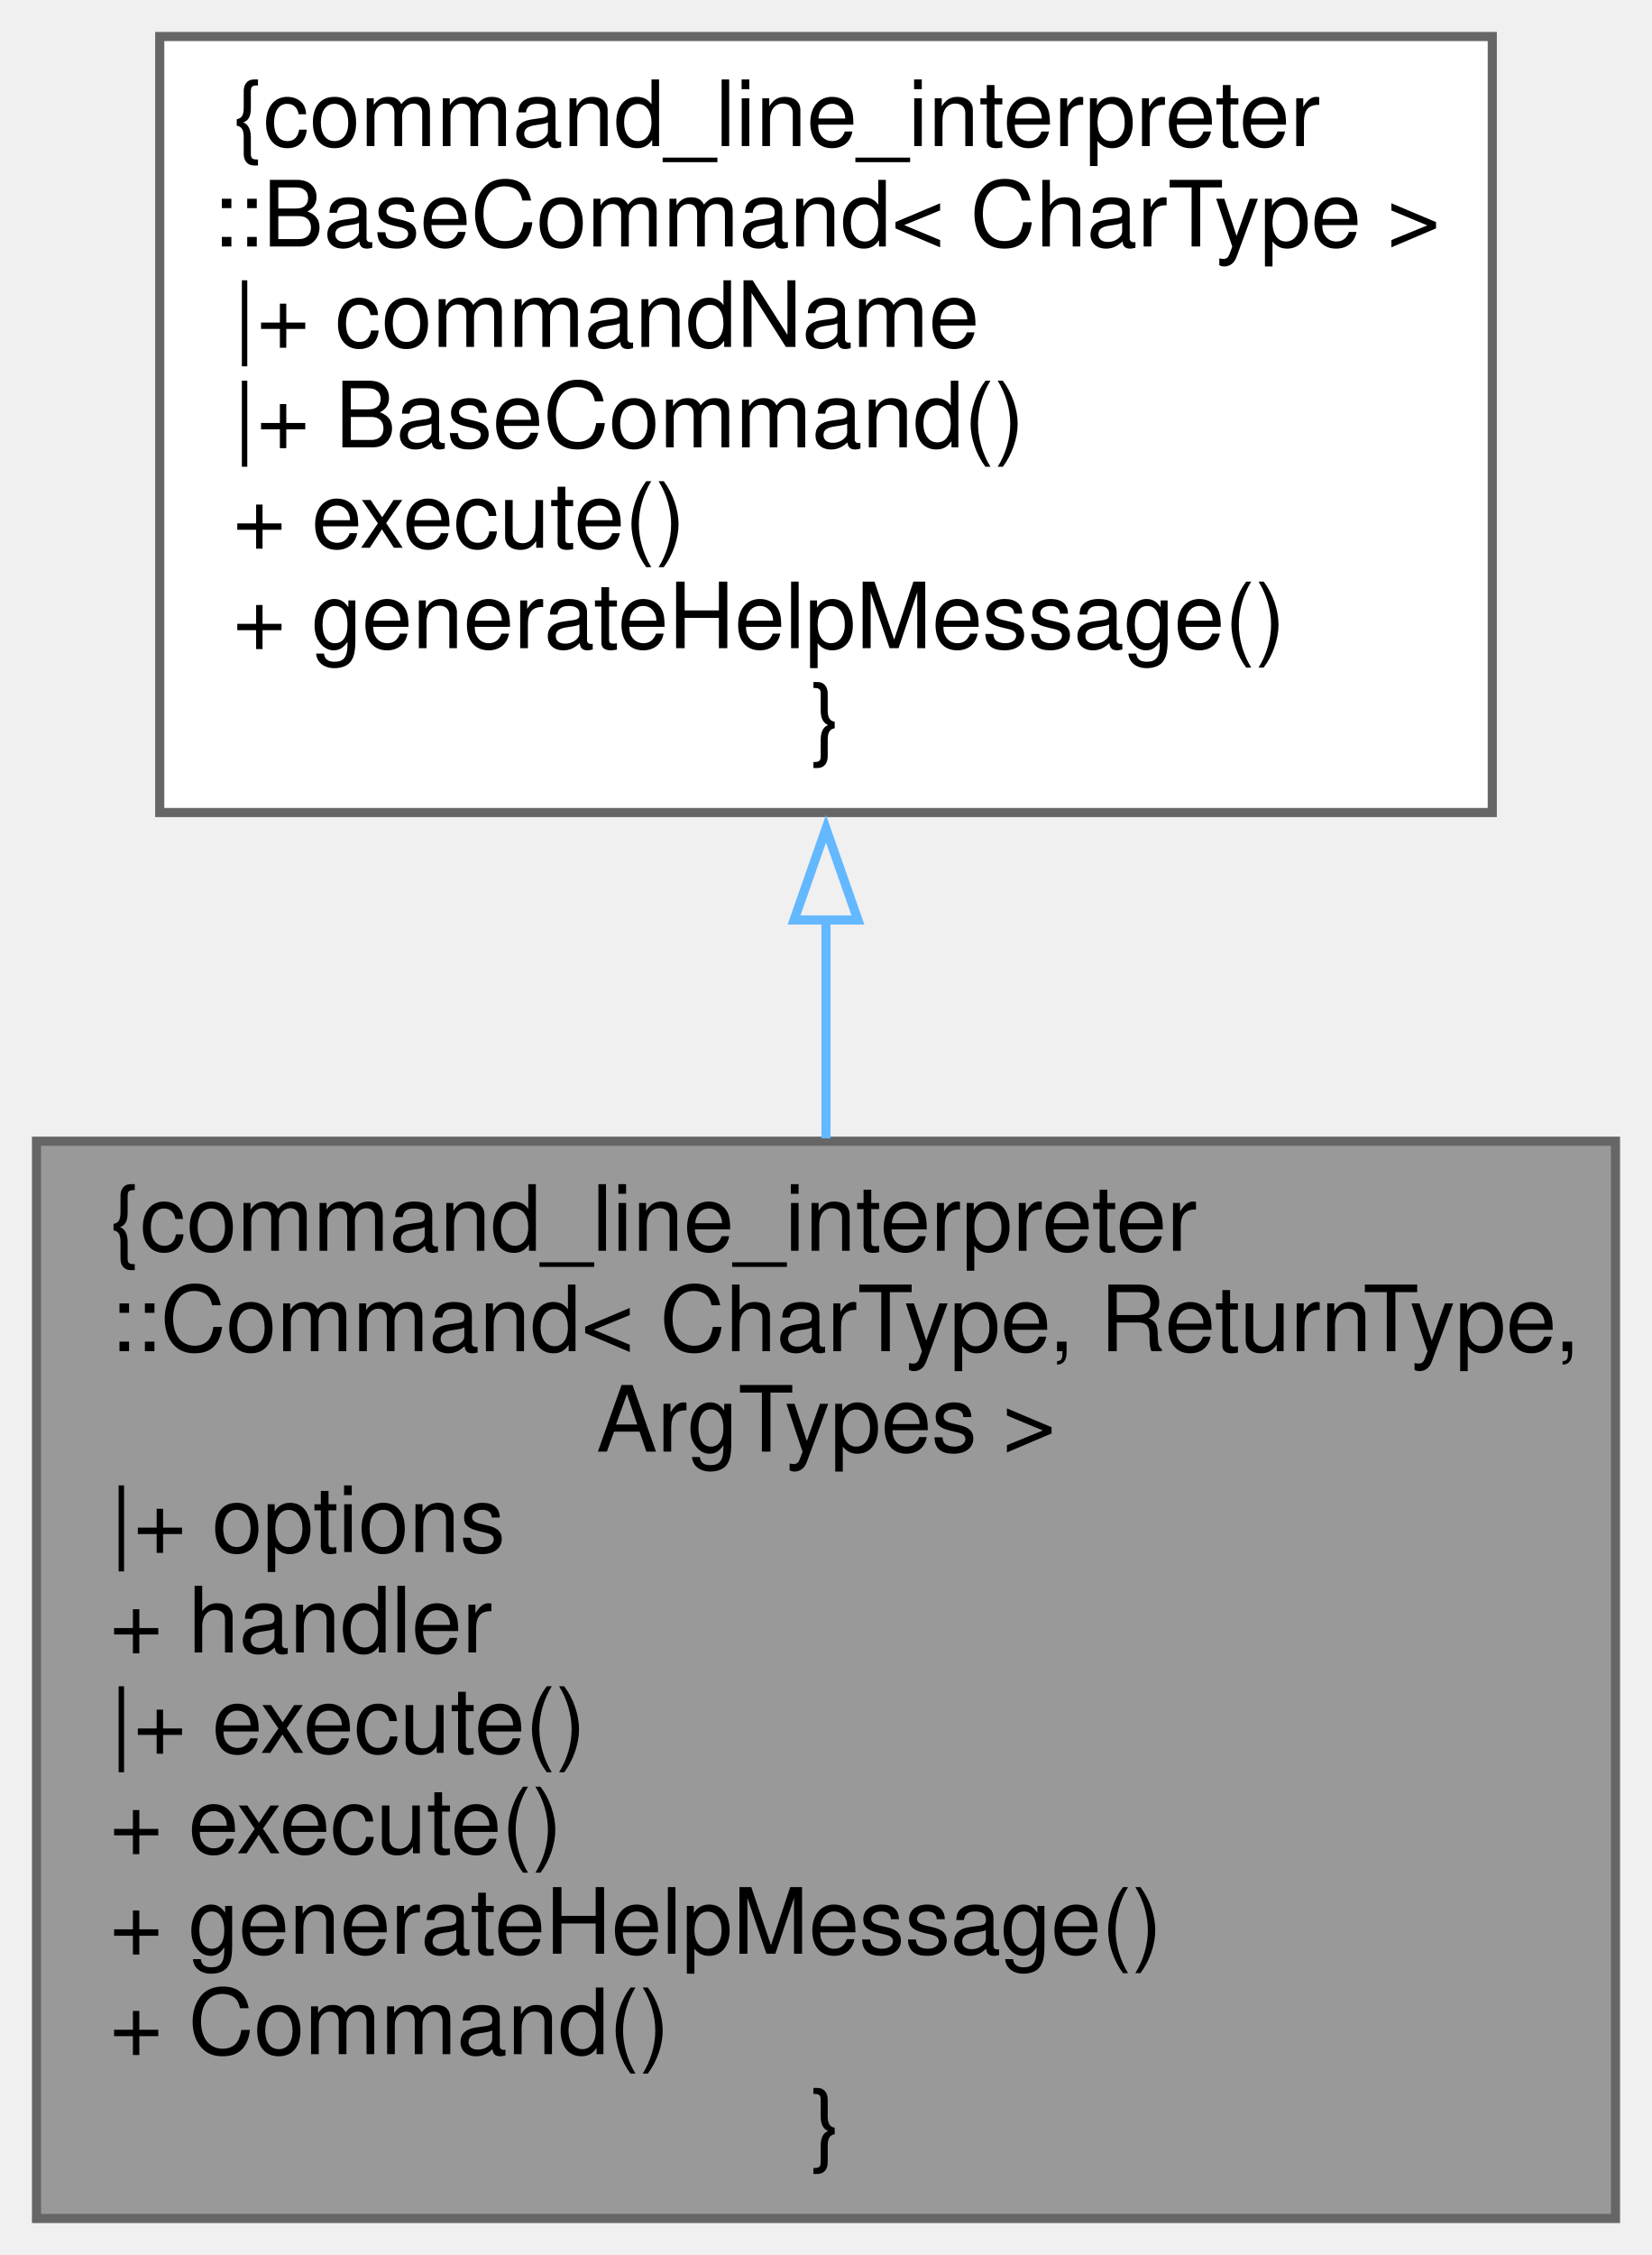
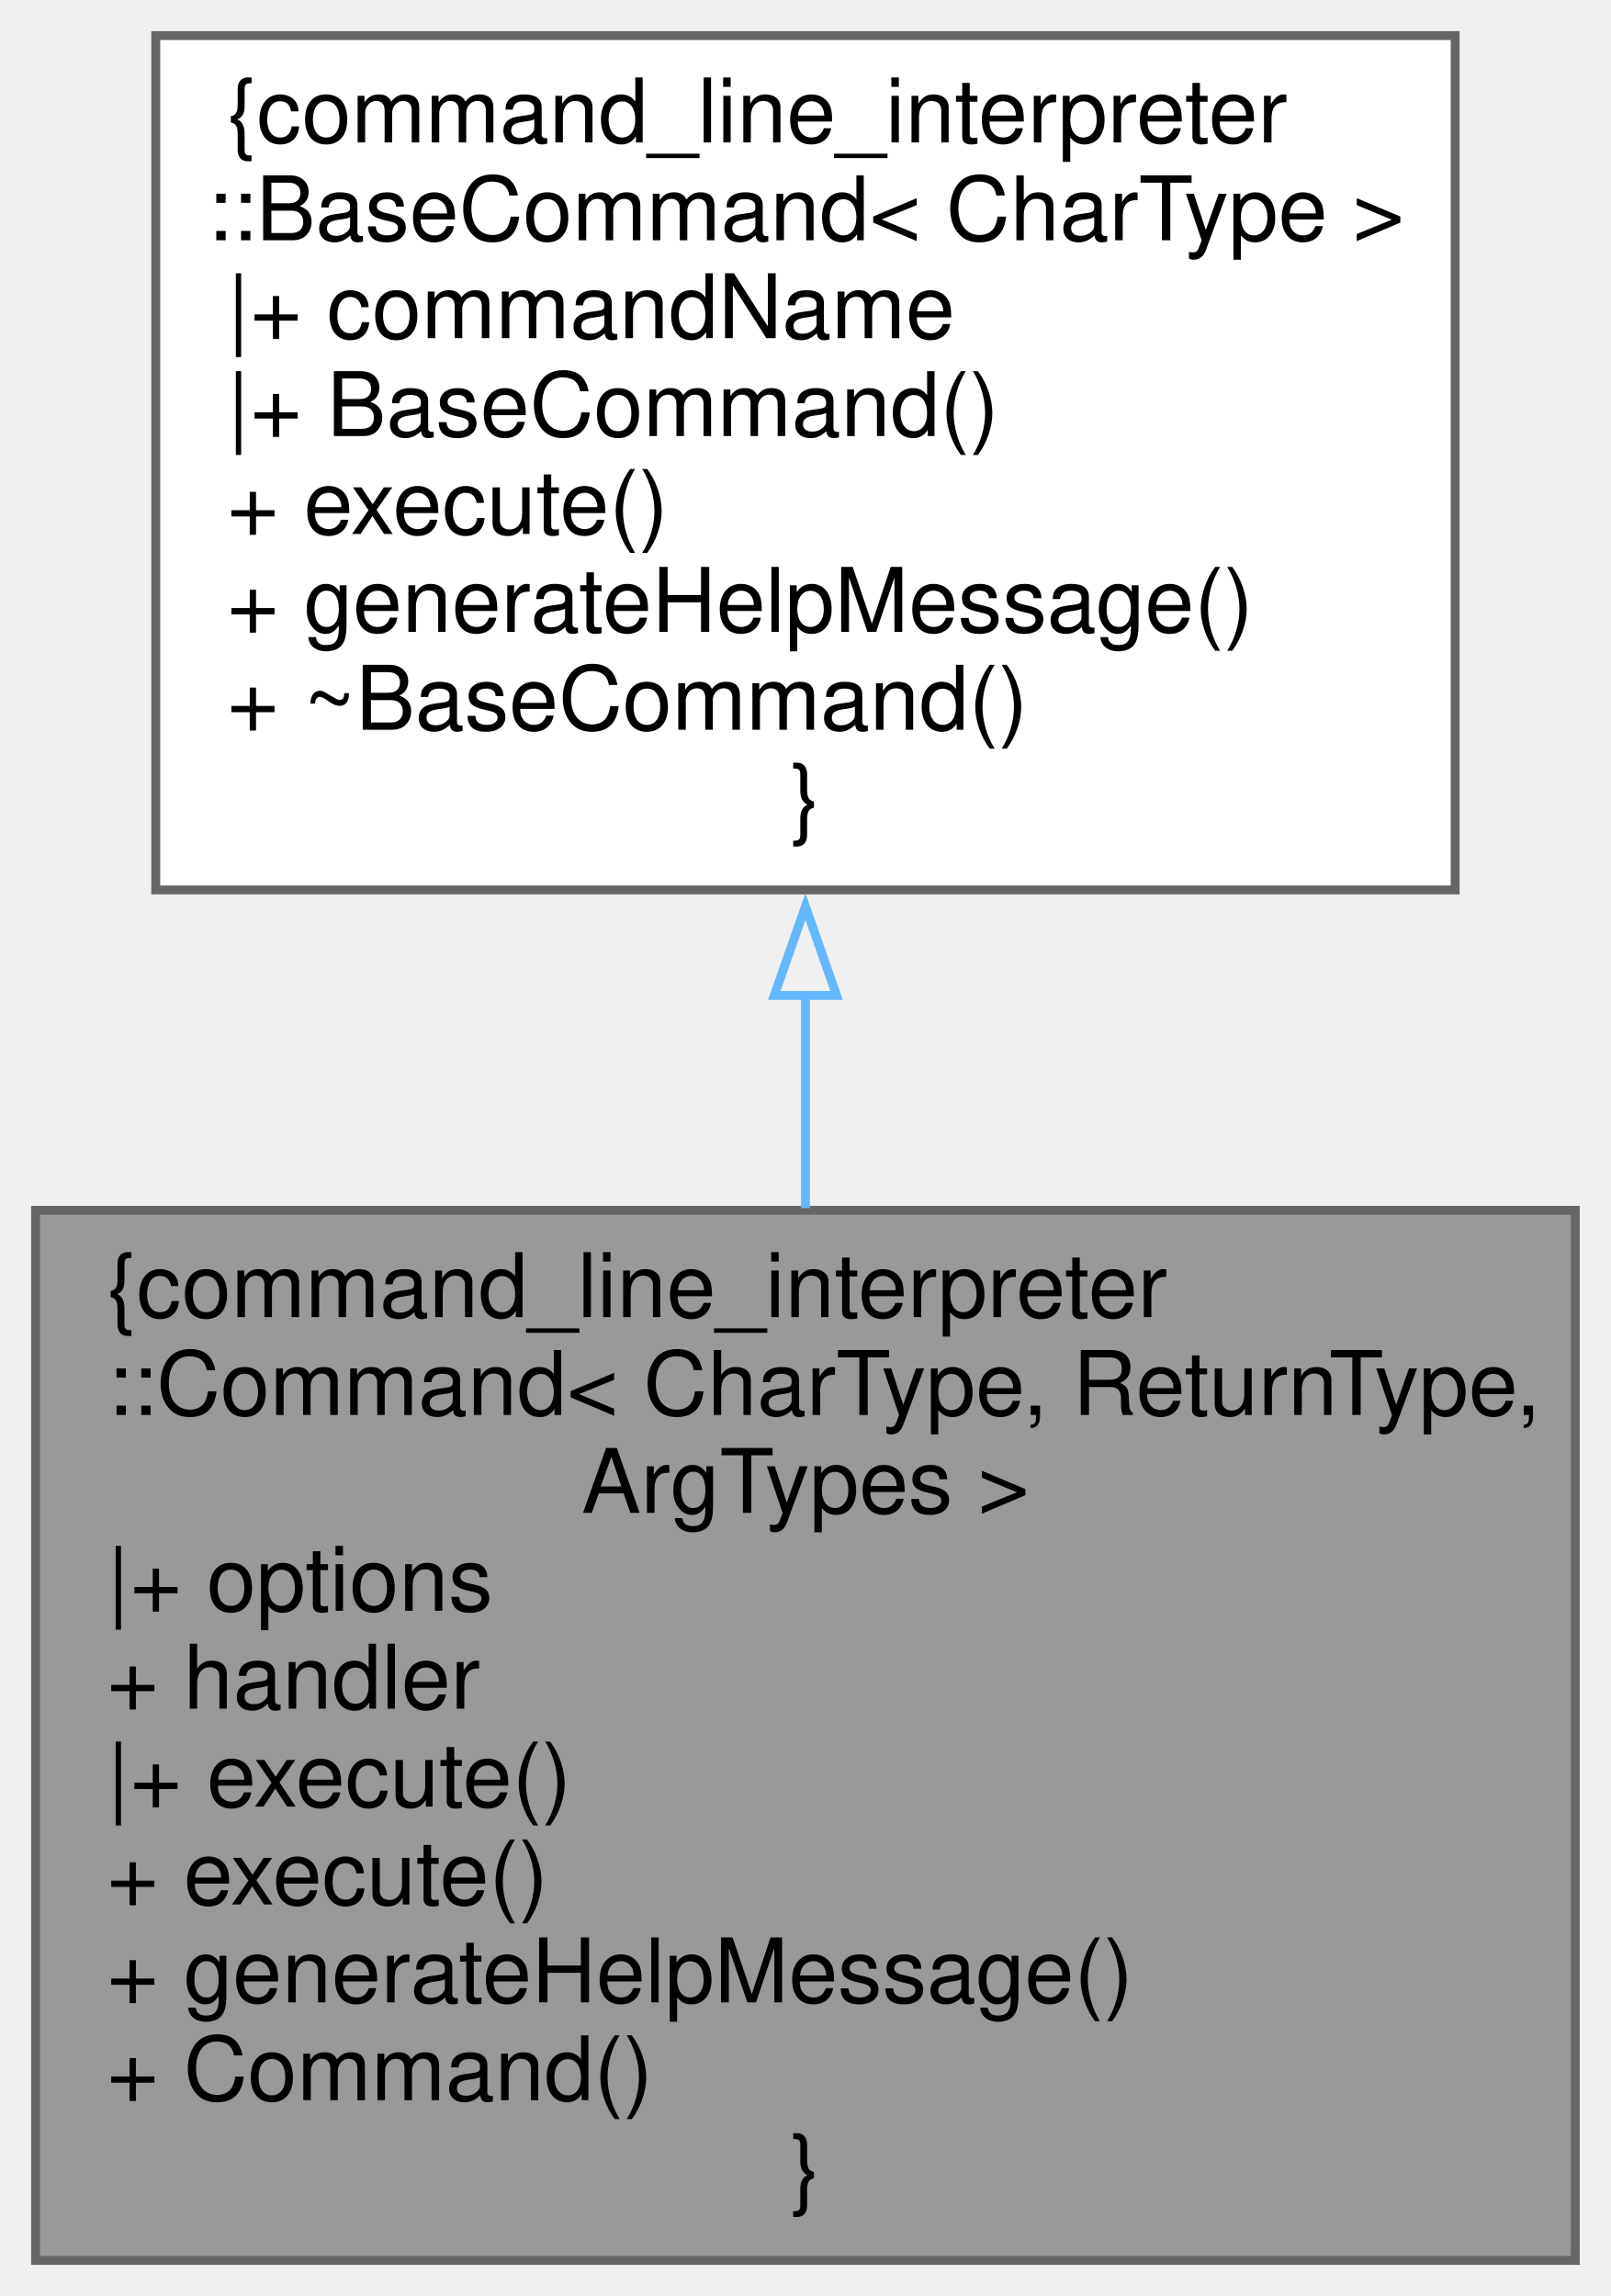
- <svg xmlns="http://www.w3.org/2000/svg" xmlns:xlink="http://www.w3.org/1999/xlink" width="181pt" height="247pt" viewBox="0.00 0.00 181.00 247.00">
-   <g id="graph0" class="graph" transform="scale(1 1) rotate(0) translate(4 243)">
+ <svg xmlns="http://www.w3.org/2000/svg" xmlns:xlink="http://www.w3.org/1999/xlink" width="181pt" height="258pt" viewBox="0.00 0.00 181.00 258.00">
+   <g id="graph0" class="graph" transform="scale(1 1) rotate(0) translate(4 254)">
    <g id="node1" class="node">
      <g id="a_node1">
        <a xlink:title="Combines a command with a function.">
          <polygon fill="#999999" stroke="#666666" points="173,-118 0,-118 0,0 173,0 173,-118" />
          <text text-anchor="start" x="8" y="-106" font-family="Helvetica,sans-Serif" font-size="10.00">{command_line_interpreter</text>
          <text text-anchor="start" x="8" y="-95" font-family="Helvetica,sans-Serif" font-size="10.00">::Command&lt; CharType, ReturnType,</text>
          <text text-anchor="middle" x="86.5" y="-84" font-family="Helvetica,sans-Serif" font-size="10.00"> ArgTypes &gt;</text>
          <text text-anchor="start" x="8" y="-73" font-family="Helvetica,sans-Serif" font-size="10.00">|+ options</text>
          <text text-anchor="start" x="8" y="-62" font-family="Helvetica,sans-Serif" font-size="10.00">+ handler</text>
          <text text-anchor="start" x="8" y="-51" font-family="Helvetica,sans-Serif" font-size="10.00">|+ execute()</text>
          <text text-anchor="start" x="8" y="-40" font-family="Helvetica,sans-Serif" font-size="10.00">+ execute()</text>
          <text text-anchor="start" x="8" y="-29" font-family="Helvetica,sans-Serif" font-size="10.00">+ generateHelpMessage()</text>
          <text text-anchor="start" x="8" y="-18" font-family="Helvetica,sans-Serif" font-size="10.00">+ Command()</text>
          <text text-anchor="middle" x="86.5" y="-7" font-family="Helvetica,sans-Serif" font-size="10.00">}</text>
        </a>
      </g>
    </g>
    <g id="node2" class="node">
      <g id="a_node2">
-         <a xlink:href="structcommand__line__interpreter_1_1BaseCommand.xhtml" target="_top" xlink:title=" ">
-           <polygon fill="white" stroke="#666666" points="159.5,-239 13.5,-239 13.5,-154 159.5,-154 159.5,-239" />
-           <text text-anchor="start" x="21.5" y="-227" font-family="Helvetica,sans-Serif" font-size="10.00">{command_line_interpreter</text>
-           <text text-anchor="middle" x="86.5" y="-216" font-family="Helvetica,sans-Serif" font-size="10.00">::BaseCommand&lt; CharType &gt;</text>
-           <text text-anchor="start" x="21.5" y="-205" font-family="Helvetica,sans-Serif" font-size="10.00">|+ commandName</text>
-           <text text-anchor="start" x="21.5" y="-194" font-family="Helvetica,sans-Serif" font-size="10.00">|+ BaseCommand()</text>
-           <text text-anchor="start" x="21.5" y="-183" font-family="Helvetica,sans-Serif" font-size="10.00">+ execute()</text>
-           <text text-anchor="start" x="21.5" y="-172" font-family="Helvetica,sans-Serif" font-size="10.00">+ generateHelpMessage()</text>
+         <a xlink:href="structcommand__line__interpreter_1_1BaseCommand.xhtml" target="_top" xlink:title="Interface for all Command.">
+           <polygon fill="white" stroke="#666666" points="159.5,-250 13.5,-250 13.5,-154 159.5,-154 159.5,-250" />
+           <text text-anchor="start" x="21.5" y="-238" font-family="Helvetica,sans-Serif" font-size="10.00">{command_line_interpreter</text>
+           <text text-anchor="middle" x="86.5" y="-227" font-family="Helvetica,sans-Serif" font-size="10.00">::BaseCommand&lt; CharType &gt;</text>
+           <text text-anchor="start" x="21.5" y="-216" font-family="Helvetica,sans-Serif" font-size="10.00">|+ commandName</text>
+           <text text-anchor="start" x="21.5" y="-205" font-family="Helvetica,sans-Serif" font-size="10.00">|+ BaseCommand()</text>
+           <text text-anchor="start" x="21.5" y="-194" font-family="Helvetica,sans-Serif" font-size="10.00">+ execute()</text>
+           <text text-anchor="start" x="21.5" y="-183" font-family="Helvetica,sans-Serif" font-size="10.00">+ generateHelpMessage()</text>
+           <text text-anchor="start" x="21.5" y="-172" font-family="Helvetica,sans-Serif" font-size="10.00">+ ~BaseCommand()</text>
          <text text-anchor="middle" x="86.5" y="-161" font-family="Helvetica,sans-Serif" font-size="10.00">}</text>
        </a>
      </g>
    </g>
    <g id="edge1" class="edge">
-       <path fill="none" stroke="#63b8ff" d="M86.5,-142.41C86.5,-134.5 86.5,-126.32 86.5,-118.31" />
-       <polygon fill="none" stroke="#63b8ff" points="83,-142.23 86.5,-152.23 90,-142.23 83,-142.23" />
+       <path fill="none" stroke="#63b8ff" d="M86.5,-142.23C86.5,-134.3 86.5,-126.16 86.5,-118.24" />
+       <polygon fill="none" stroke="#63b8ff" points="83,-142.14 86.5,-152.14 90,-142.14 83,-142.14" />
    </g>
  </g>
</svg>
